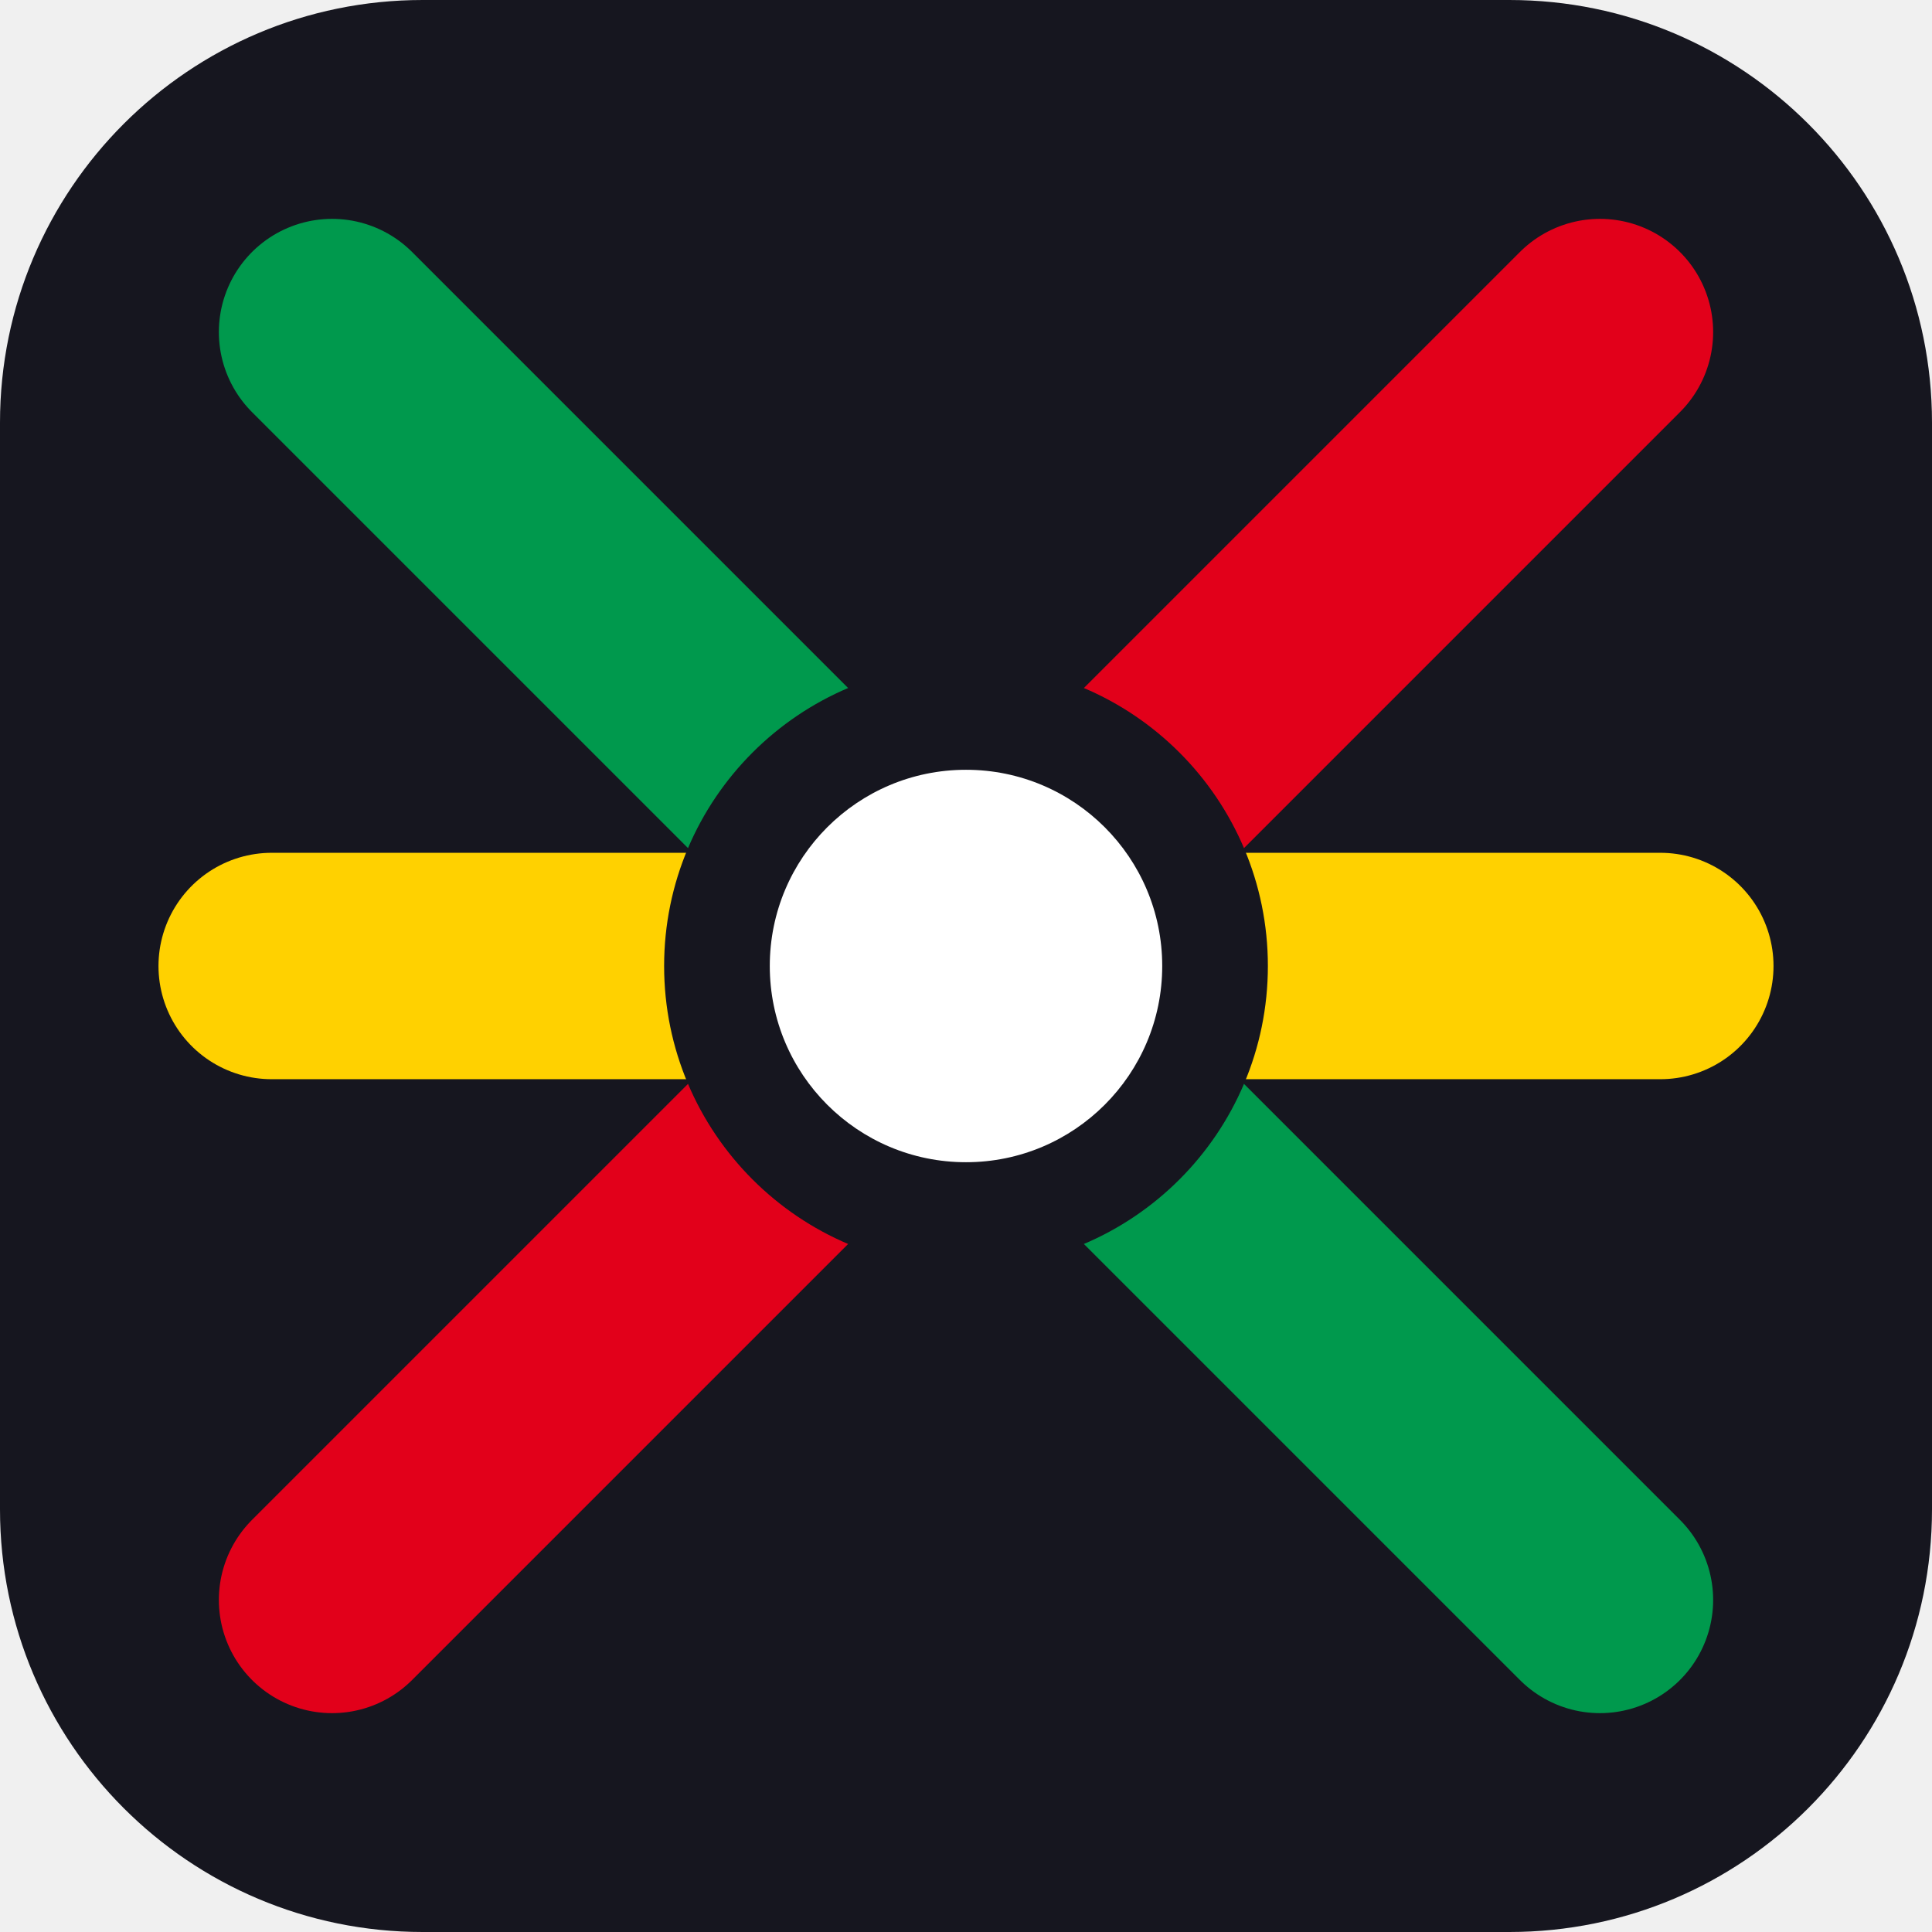
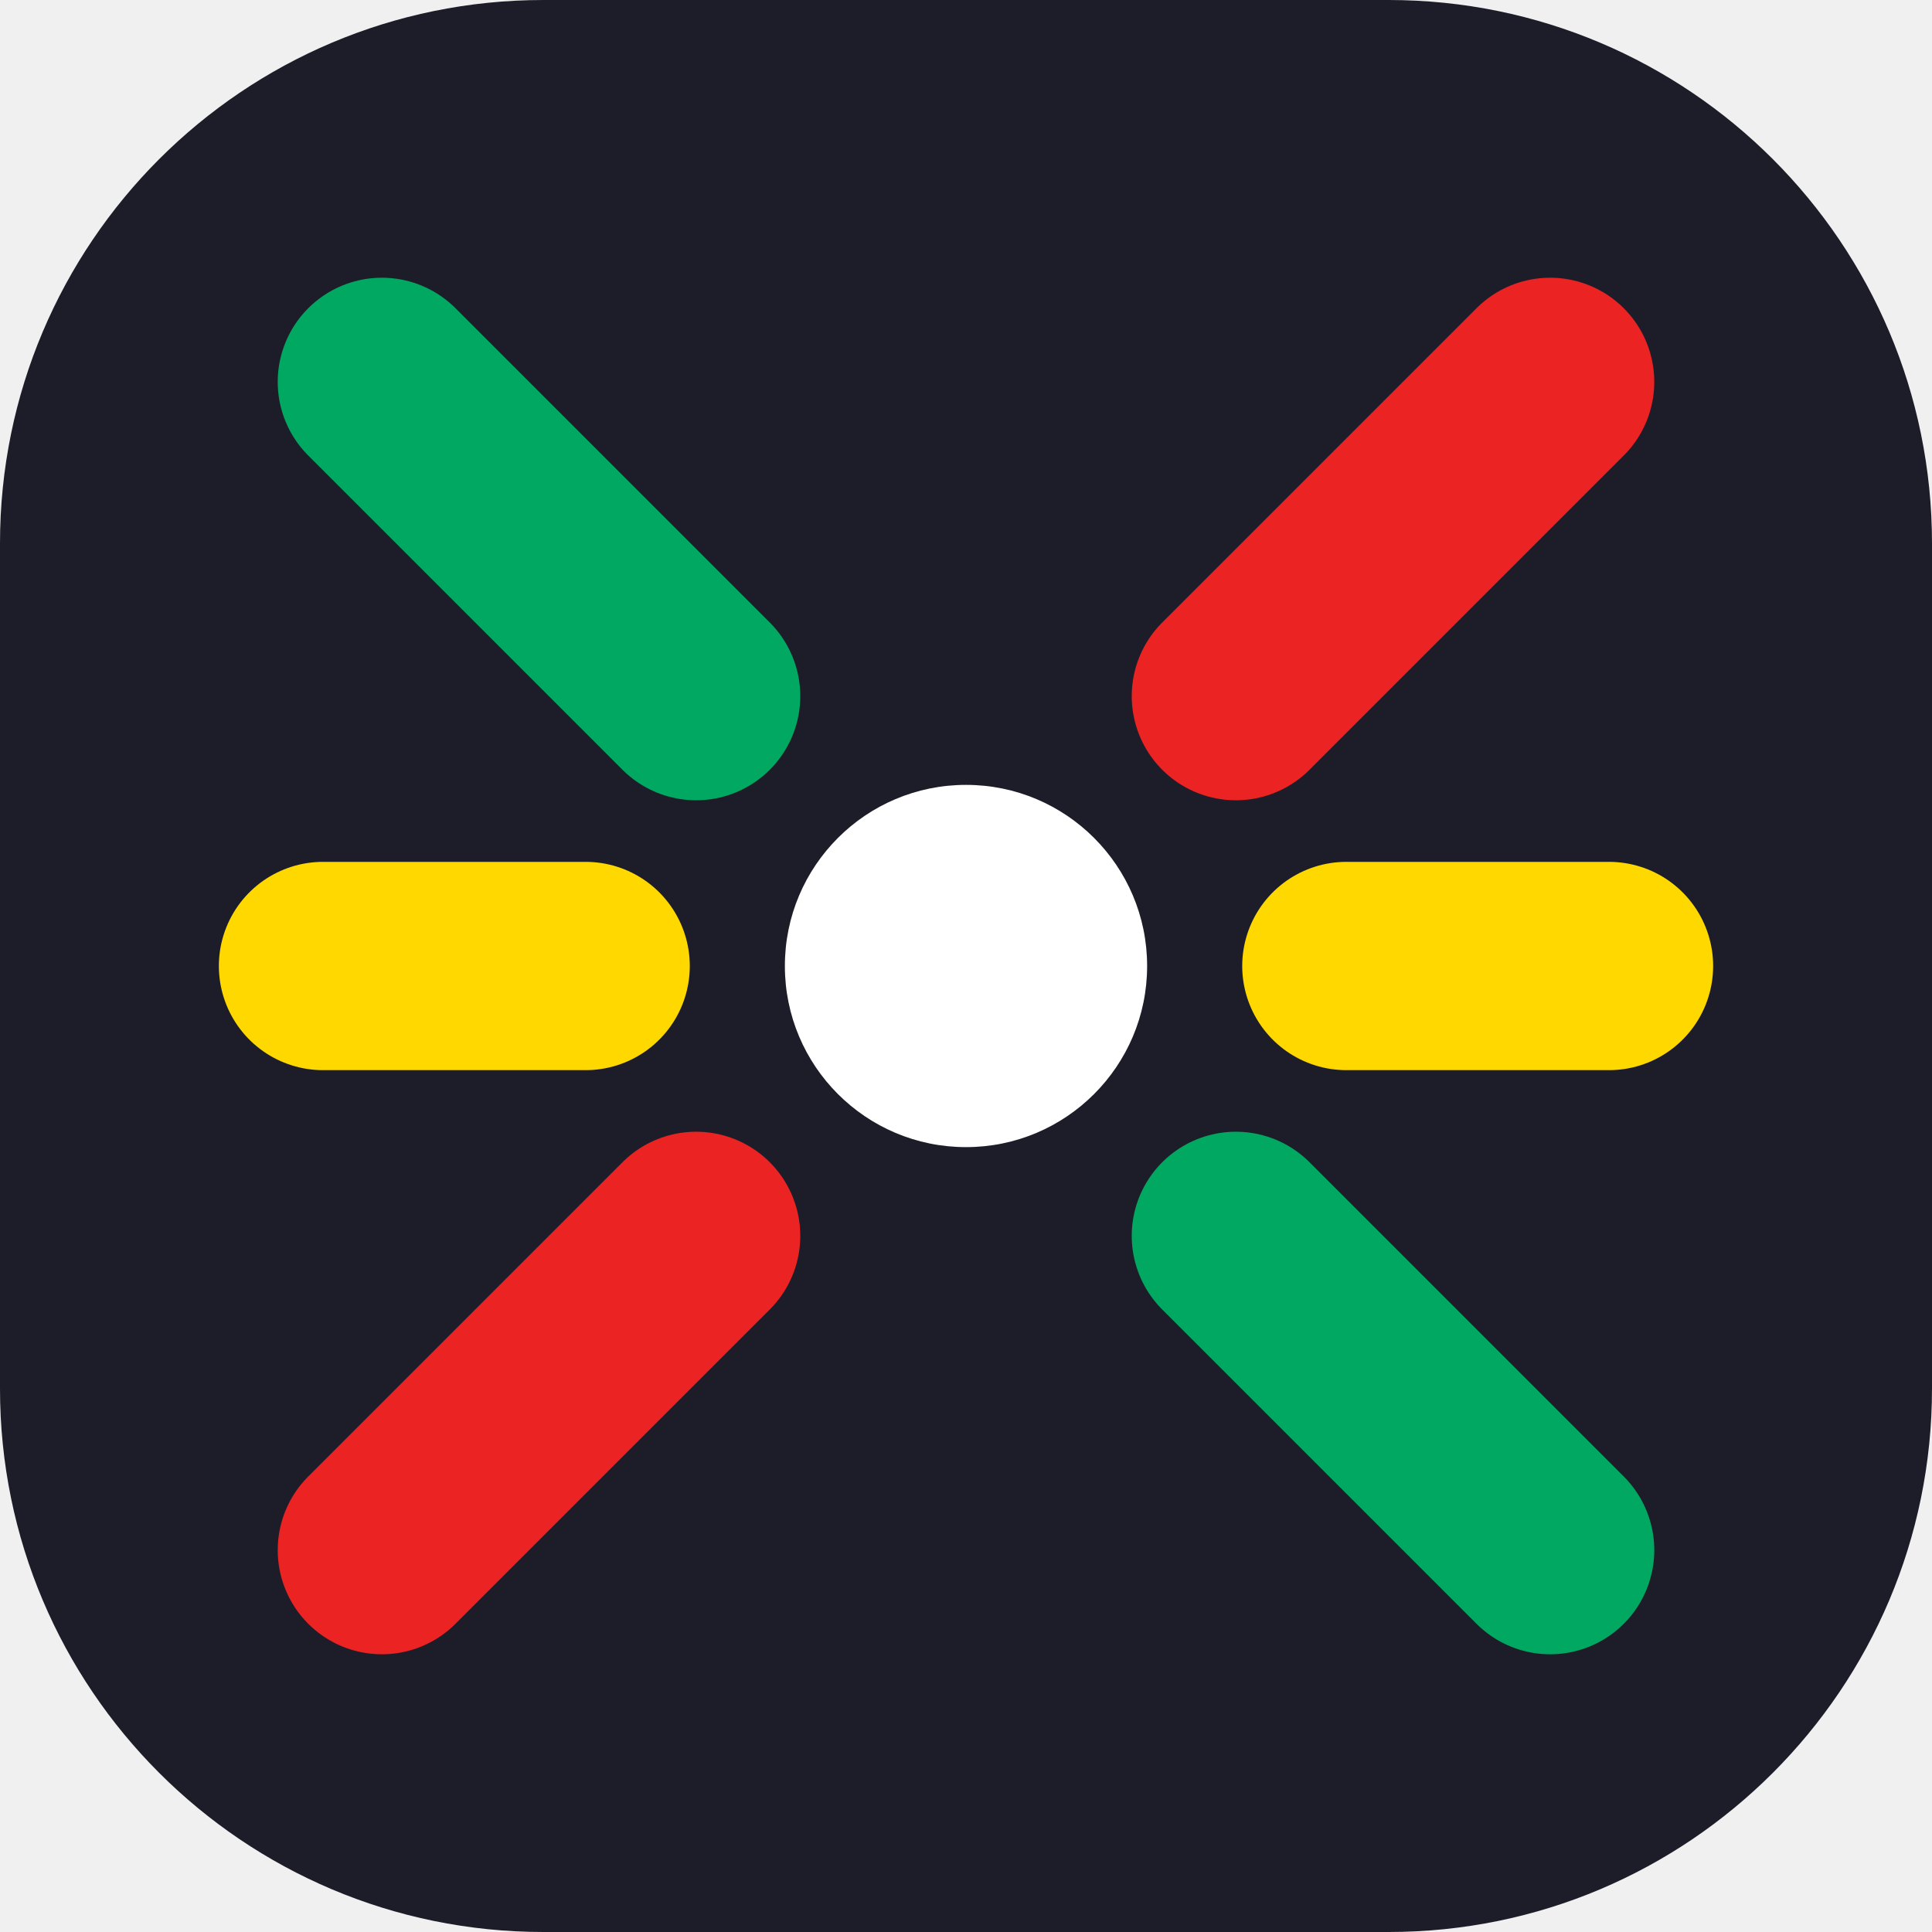
- <svg xmlns="http://www.w3.org/2000/svg" viewBox="0 0 64 64" width="64" height="64" role="img" aria-label="Metrovalencia live map">
-   <rect width="64" height="64" rx="14" fill="#16161f" />
-   <g fill="none" stroke-linecap="round" stroke-width="7.5">
-     <path stroke="#E2001A" d="M11 53 L 53 11" />
-     <path stroke="#FFD100" d="M9 32 H 55" />
-     <path stroke="#00994D" d="M11 11 L 53 53" />
+ <svg xmlns="http://www.w3.org/2000/svg" viewBox="22 22 64 64" width="64" height="64" role="img" aria-label="Xarxa">
+   <rect x="22" y="22" width="64" height="64" rx="18" fill="#1D1D29" />
+   <g stroke-width="6.9" stroke-linecap="round" fill="none">
+     <path stroke="#00A862" d="M45.06 45.06L34.65 34.65" />
+     <path stroke="#EB2323" d="M62.94 45.06L73.35 34.65" />
+     <path stroke="#EB2323" d="M45.06 62.94L34.65 73.35" />
+     <path stroke="#00A862" d="M62.94 62.94L73.35 73.35" />
+     <path stroke="#FFD800" d="M32.7 54L41.4 54" />
+     <path stroke="#FFD800" d="M66.6 54L75.3 54" />
  </g>
-   <circle cx="32" cy="32" r="10" fill="#16161f" />
-   <circle cx="32" cy="32" r="6.5" fill="#fff" />
+   <circle cx="54" cy="54" r="6" fill="#fff" />
</svg>
